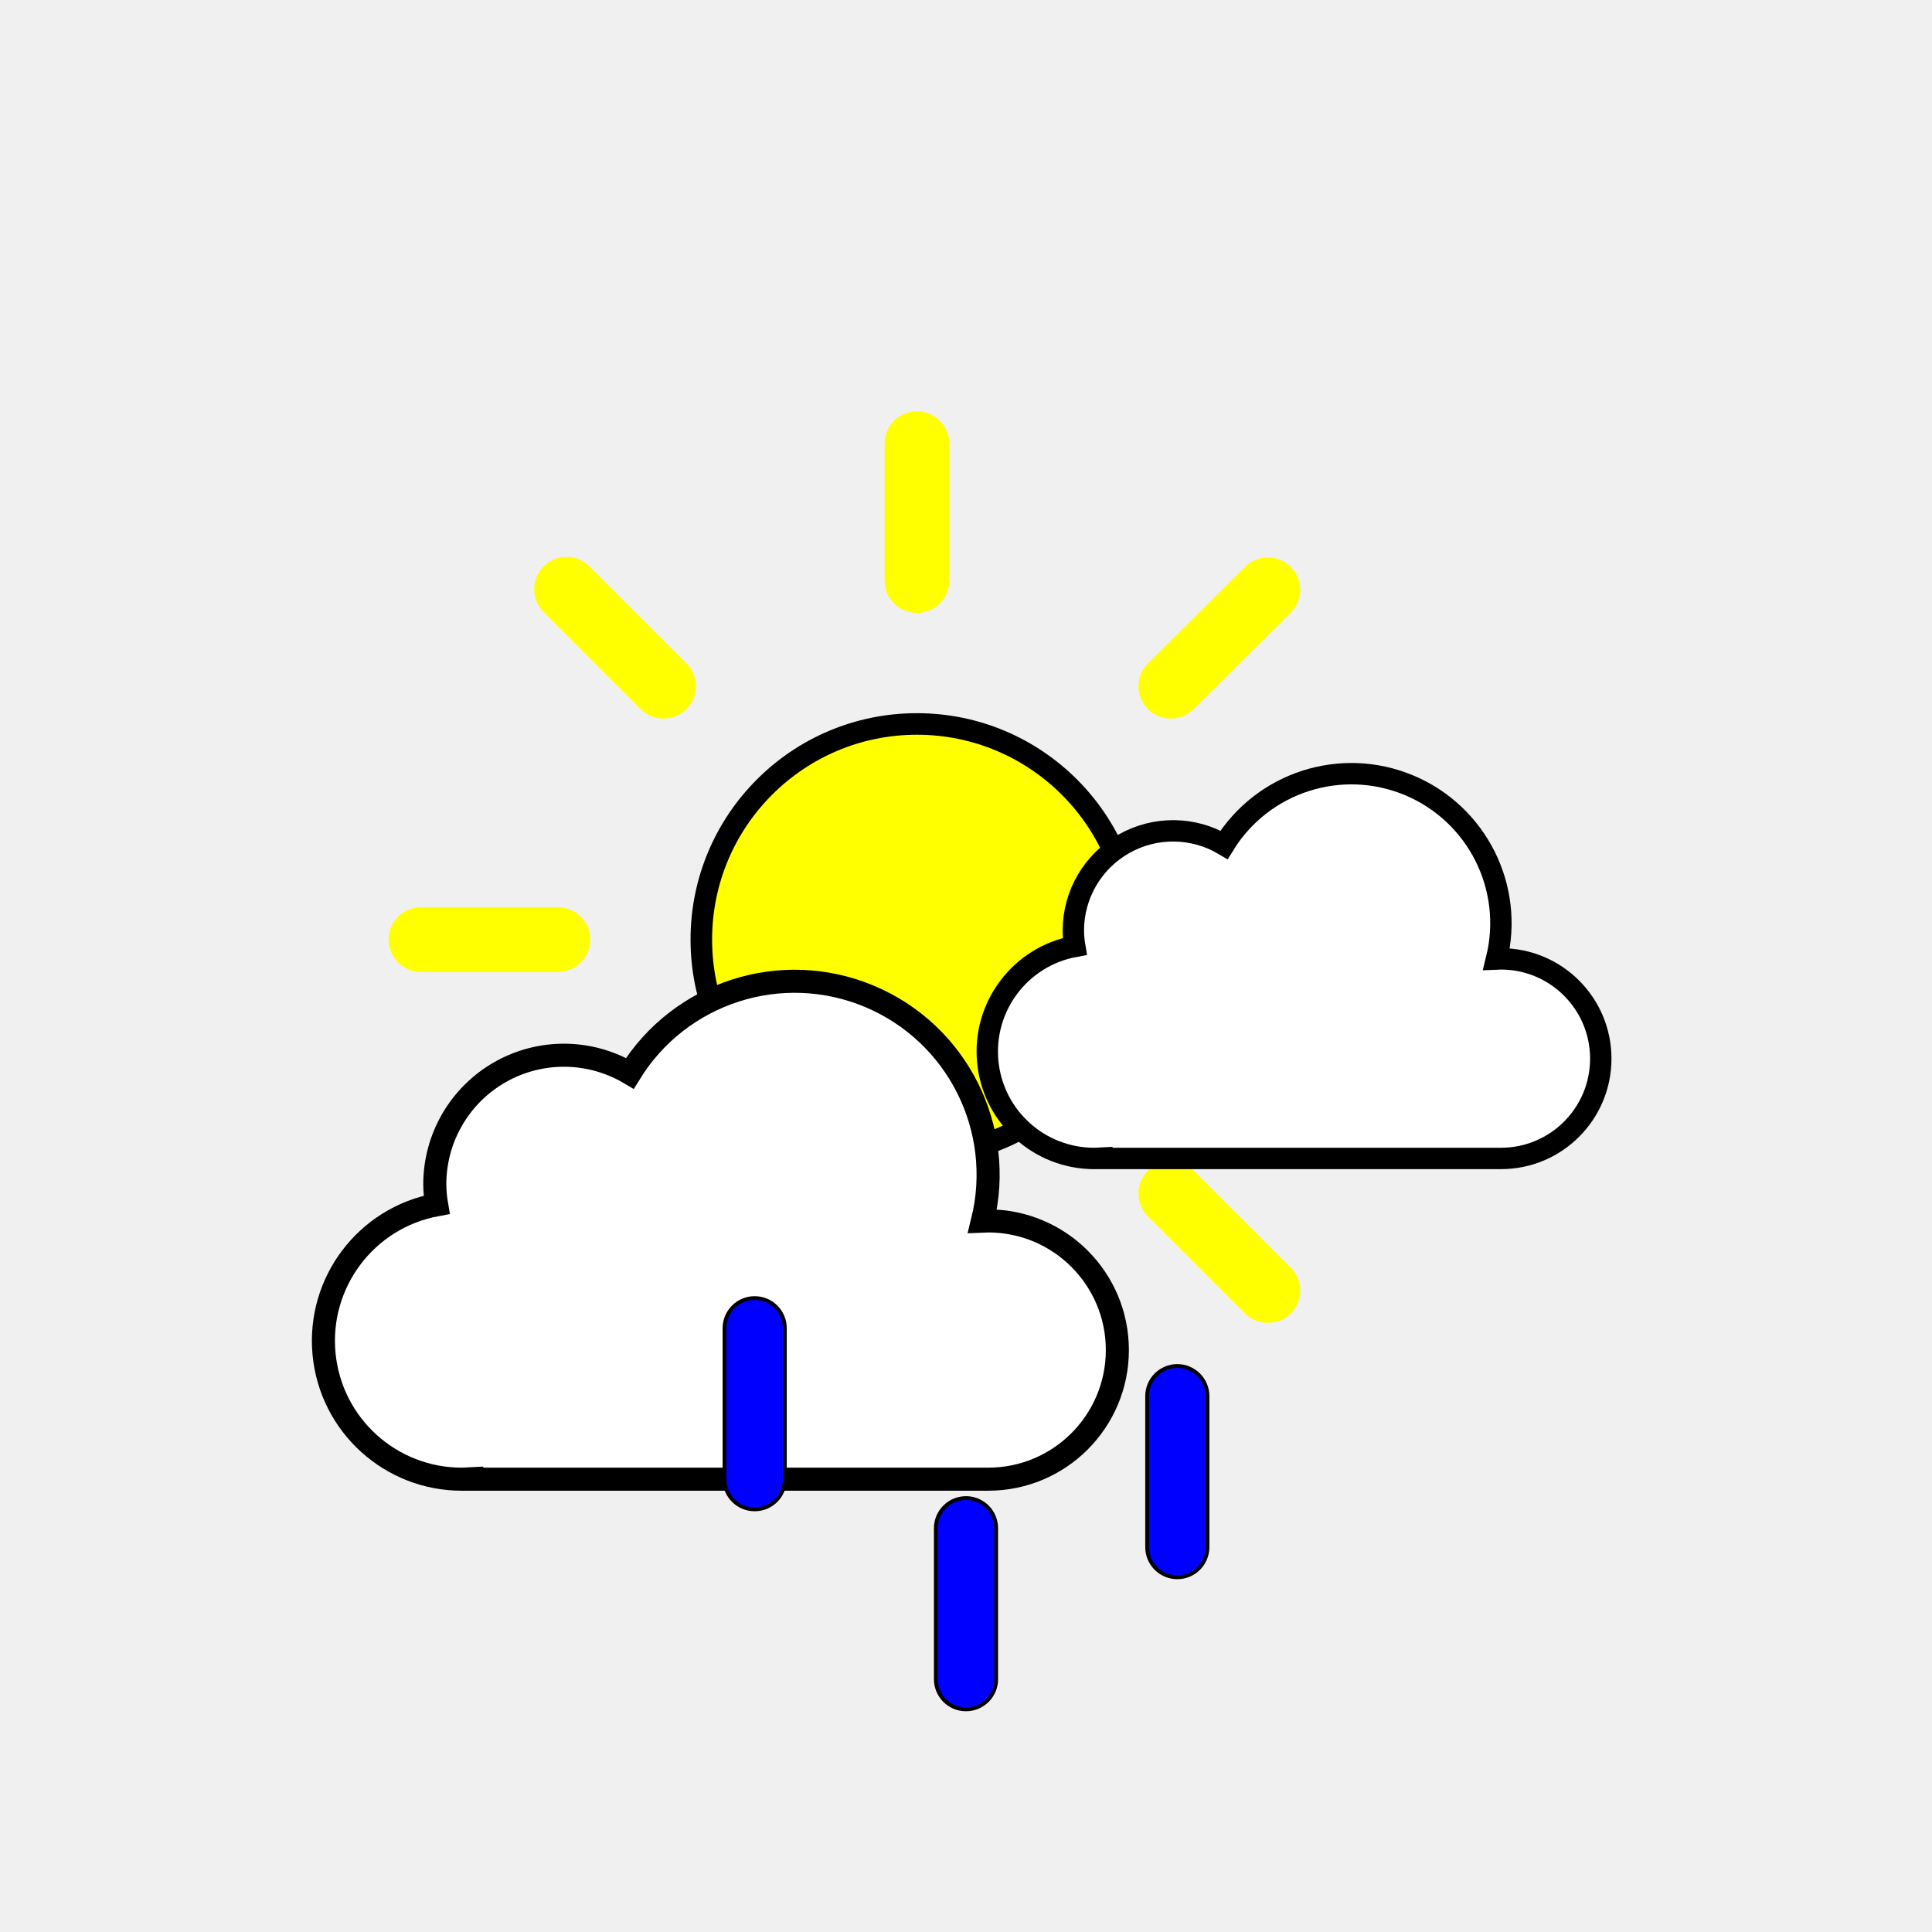
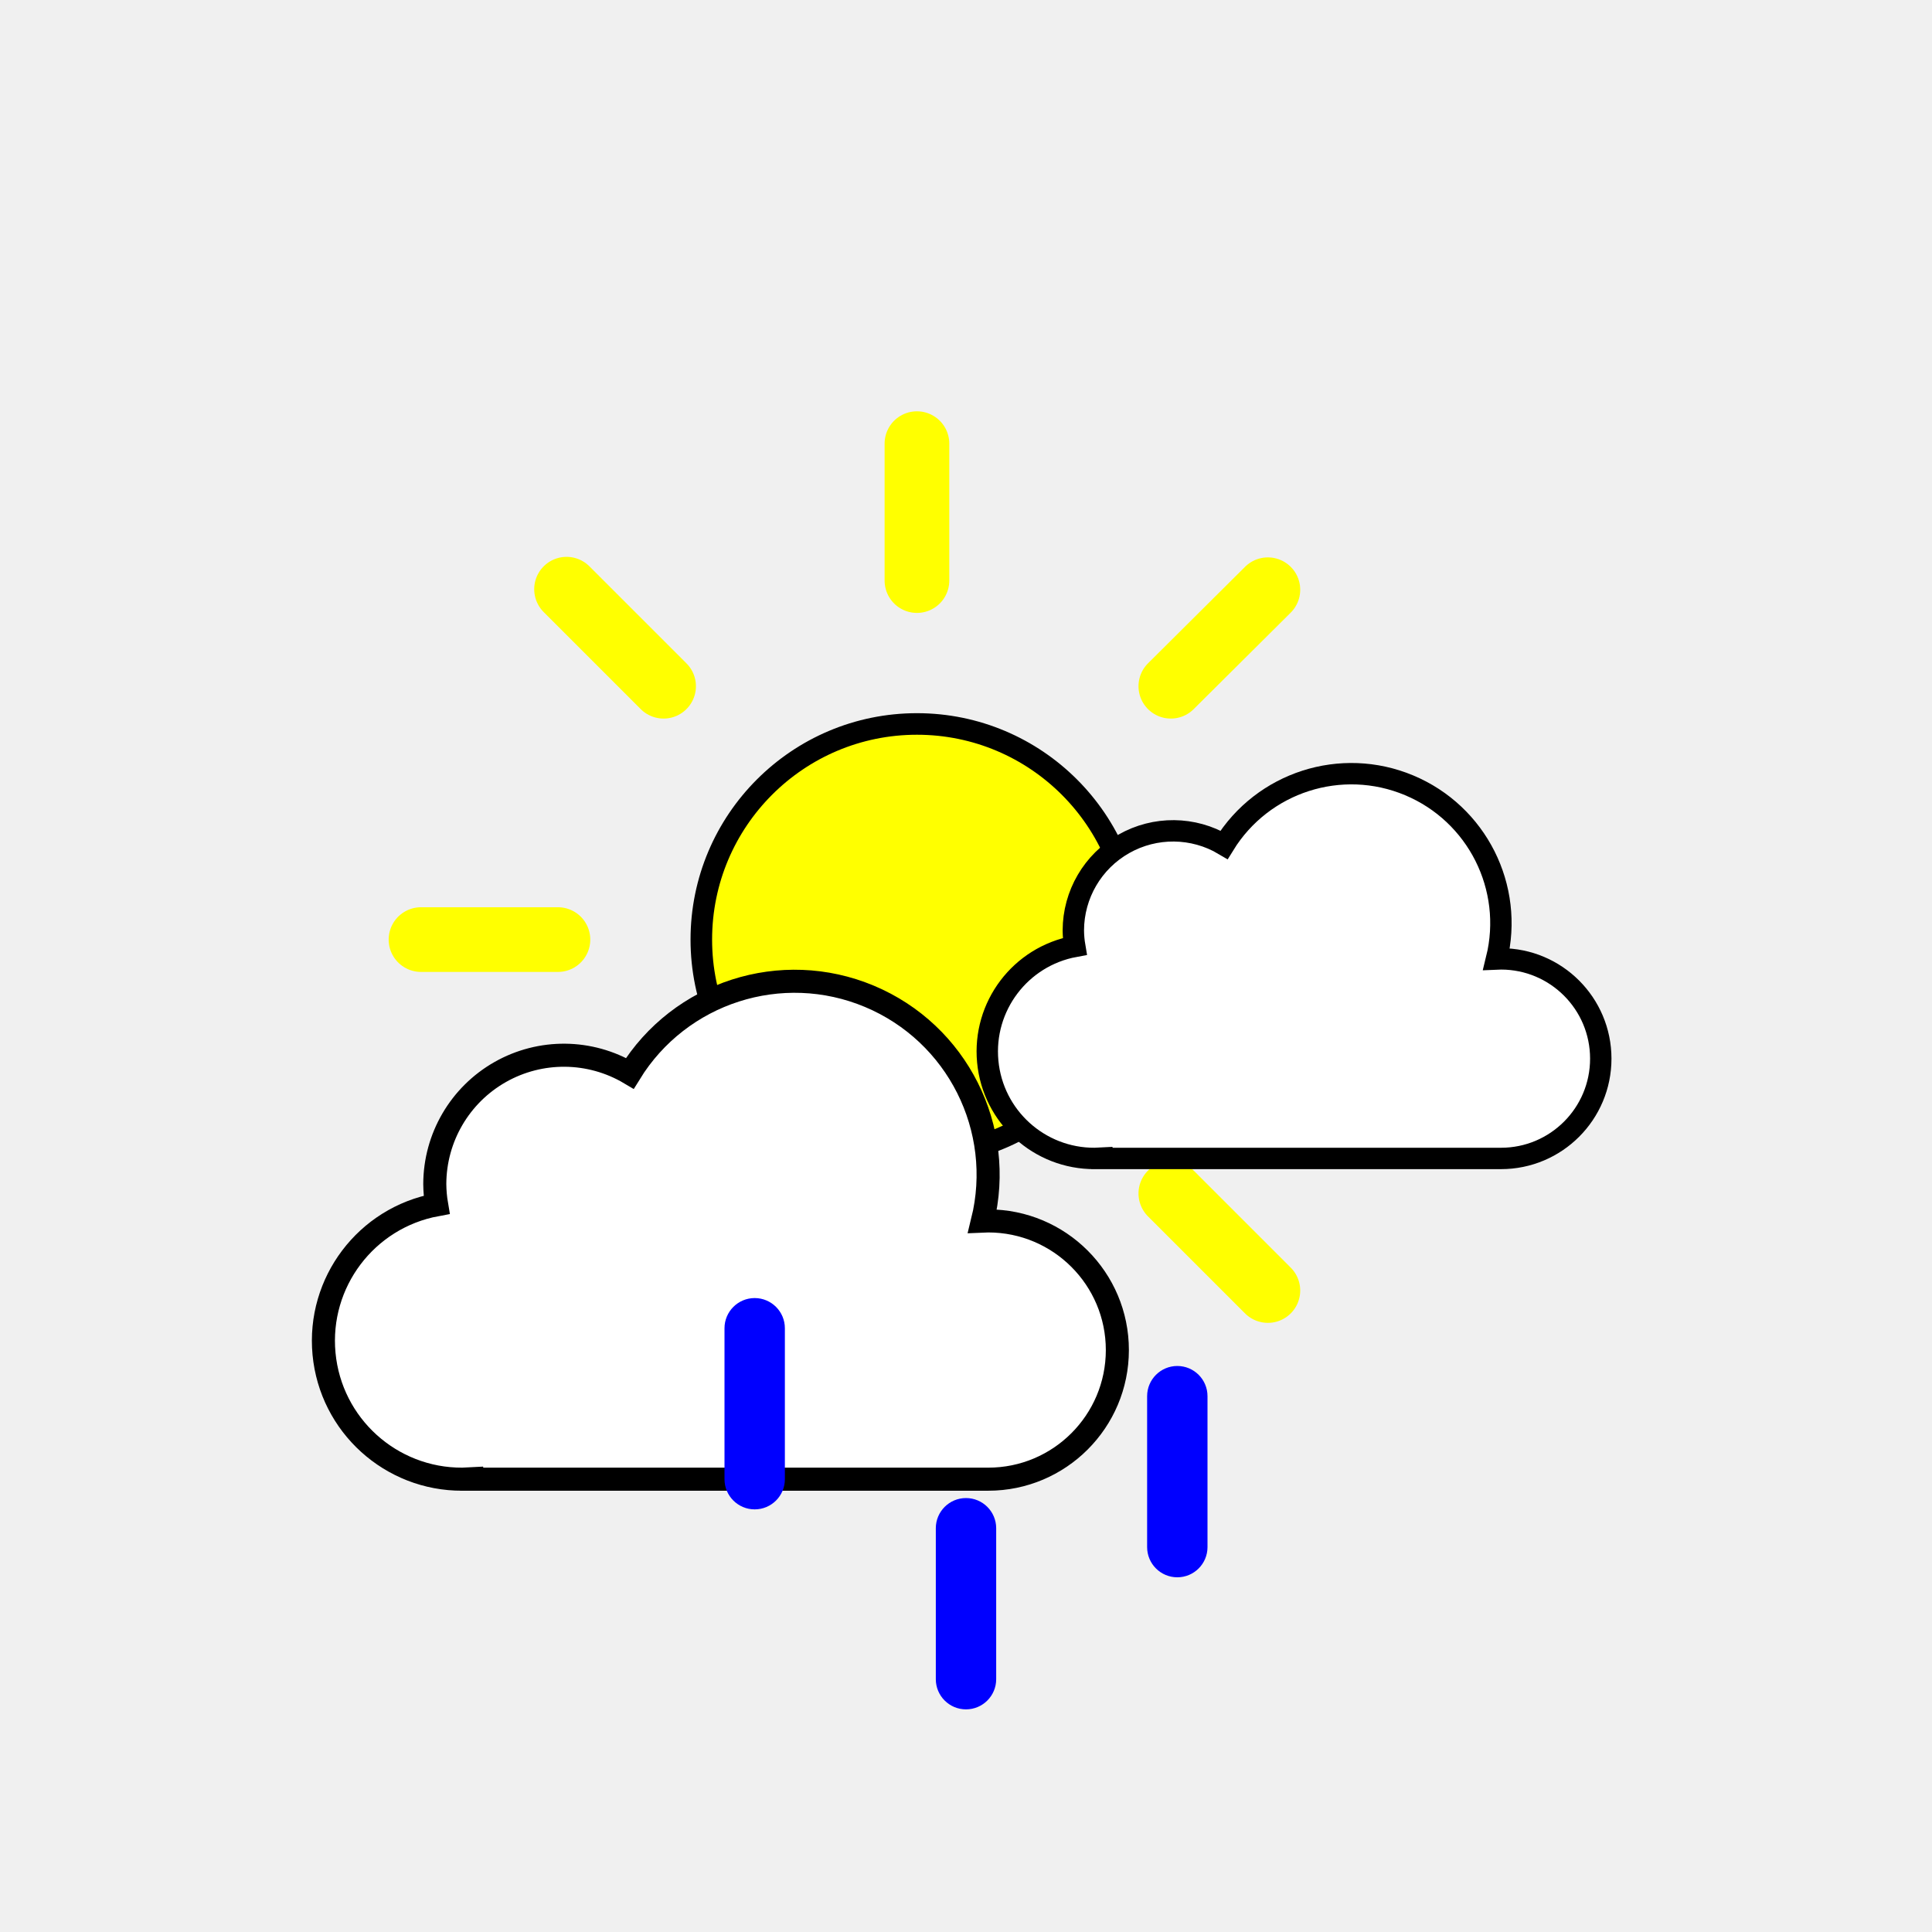
<svg xmlns="http://www.w3.org/2000/svg" xmlns:xlink="http://www.w3.org/1999/xlink" viewBox="0 0 512 512">
  <defs>
    <symbol id="d" viewBox="0 0 196 196">
      <circle cx="98" cy="98" r="40" fill="yellow" stroke="black" stroke-miterlimit="10" stroke-width="4" />
      <path fill="none" stroke="yellow" stroke-linecap="round" stroke-miterlimit="10" stroke-width="12" d="M98 31.4V6            m0 184v-25.4            M145.1 51l18-17.9            M33 163l18-17.9            M51 51 33 33            m130.1 130.1-18-18            M6 98h25.4            M190 98h-25.4" />
    </symbol>
    <symbol id="e" viewBox="-5 0 360 222">
      <path fill="white" stroke="black" stroke-miterlimit="10" stroke-width="10" d="m291 107-2.5.1            A83.9 83.9 0 00135.6 43            A56 56 0 0051 91            a56.6 56.6 0 00.8 9            A60 60 0 0063 219            l4-.2v.2h224            a56 56 0 000-112Z" />
    </symbol>
    <symbol id="ee" viewBox="-5 0 360 222">
      <path fill="white" stroke="black" stroke-miterlimit="10" stroke-width="12" d="m291 107-2.5.1            A83.9 83.9 0 00135.6 43            A56 56 0 0051 91            a56.6 56.6 0 00.8 9            A60 60 0 0063 219            l4-.2v.2h224            a56 56 0 000-112Z" />
    </symbol>
    <symbol id="c" viewBox="0 -30 363 288">
      <use width="350" height="280" xlink:href="#d" transform="translate(0,-30)" />
      <use xlink:href="#ee" width="170" height="222" transform="translate(190 6)" />
      <use xlink:href="#e" width="220" height="222" transform="translate(13 76)" />
    </symbol>
    <symbol id="i" viewBox="0 0 129 110">
-       <path fill="blue" stroke="black" stroke-miterlimit="10" d="M8.5 56.5            a8 8 0 01-8-8v-40            a8 8 0 0116 0v40            a8 8 0 01-8 8Z" />
-       <path fill="blue" stroke="black" stroke-miterlimit="10" d="M64.5 109.5            a8 8 0 01-8-8v-40            a8 8 0 0116 0v40            a8 8 0 01-8 8Z" />
-       <path fill="blue" stroke="black" stroke-miterlimit="10" d="M120.5 74.5            a8 8 0 01-8-8v-40            a8 8 0 0116 0v40            a8 8 0 01-8 8Z" />
+       <path fill="blue" d="M8.5 56.5            a8 8 0 01-8-8v-40            a8 8 0 0116 0v40            a8 8 0 01-8 8Z" />
+       <path fill="blue" d="M64.5 109.5            a8 8 0 01-8-8v-40            a8 8 0 0116 0v40            a8 8 0 01-8 8Z" />
+       <path fill="blue" d="M120.5 74.5            a8 8 0 01-8-8v-40            a8 8 0 0116 0v40            a8 8 0 01-8 8Z" />
    </symbol>
  </defs>
  <use xlink:href="#c" width="363" height="288" transform="translate(68 109)" />
  <use xlink:href="#i" width="129" height="110" transform="translate(191.5 343.5)" />
</svg>
